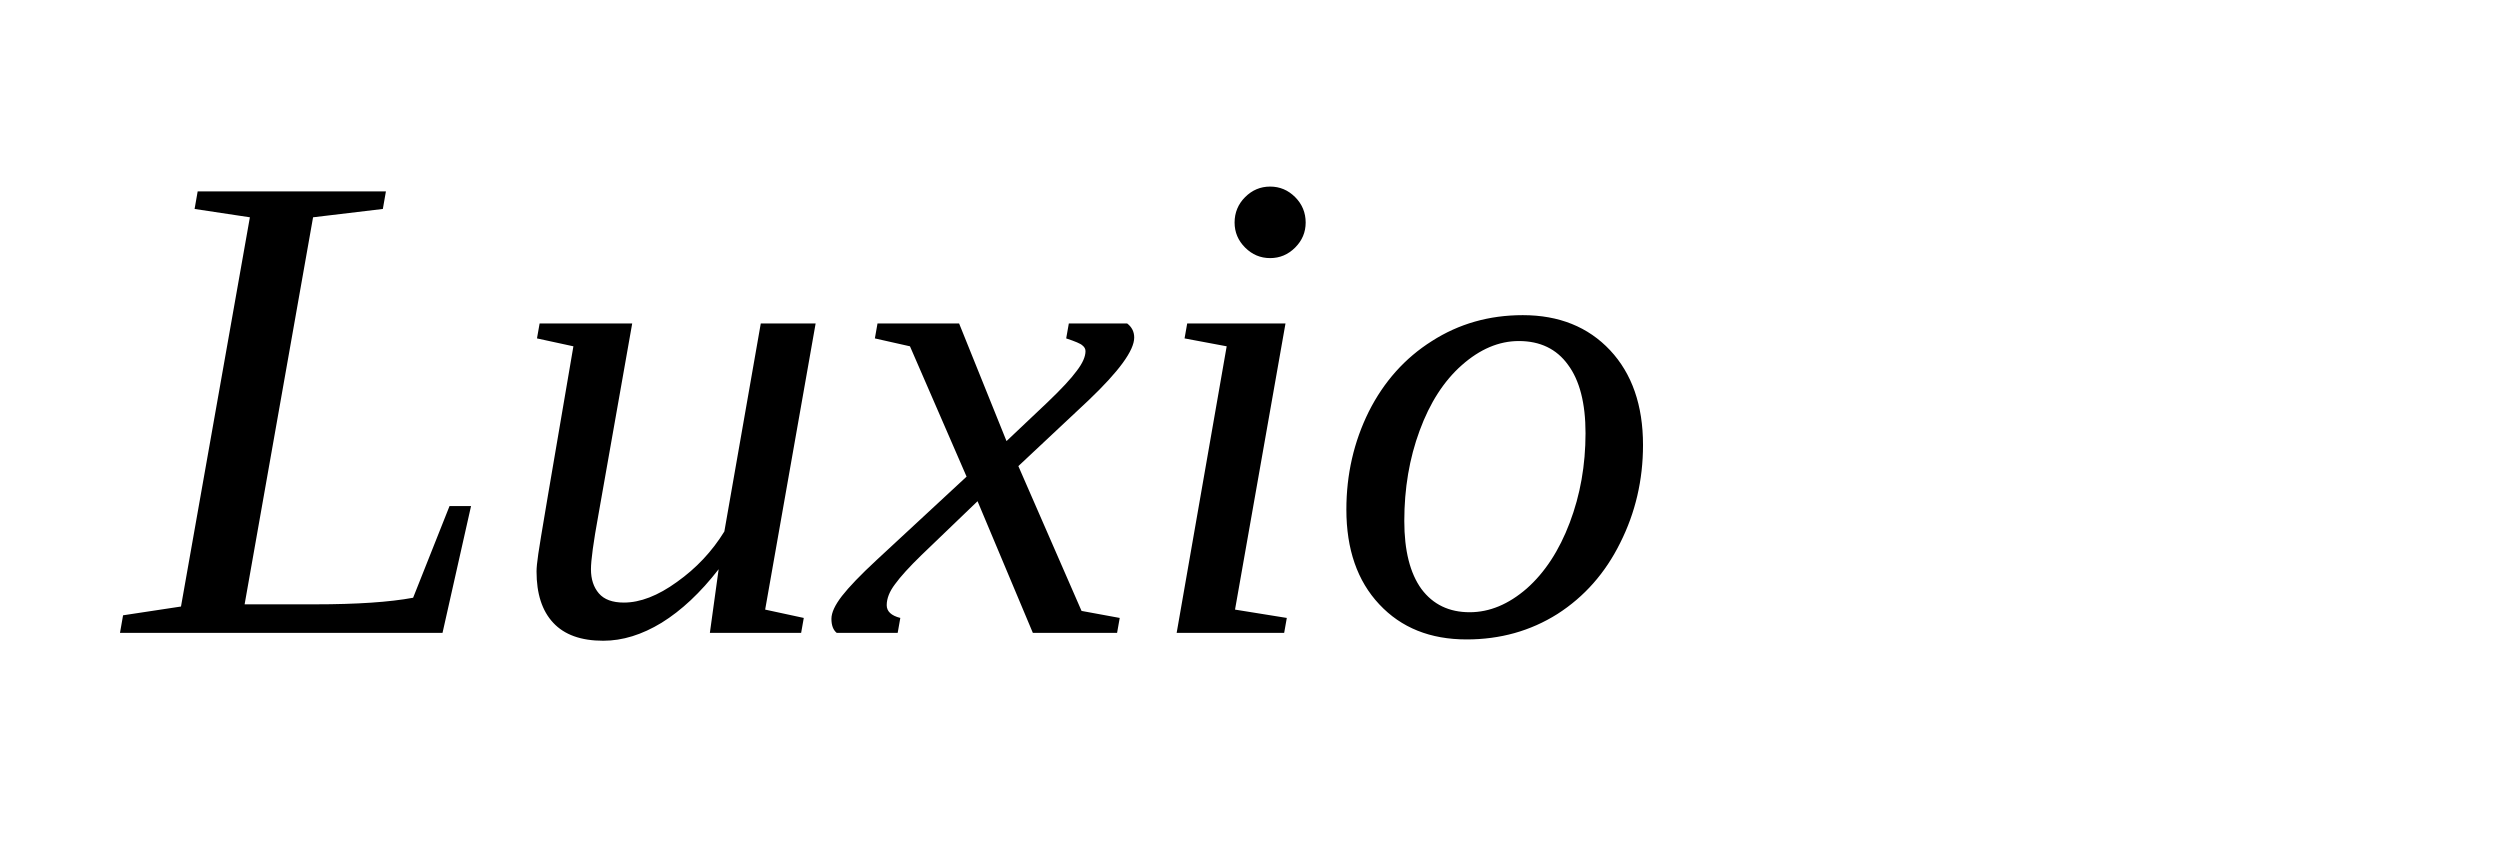
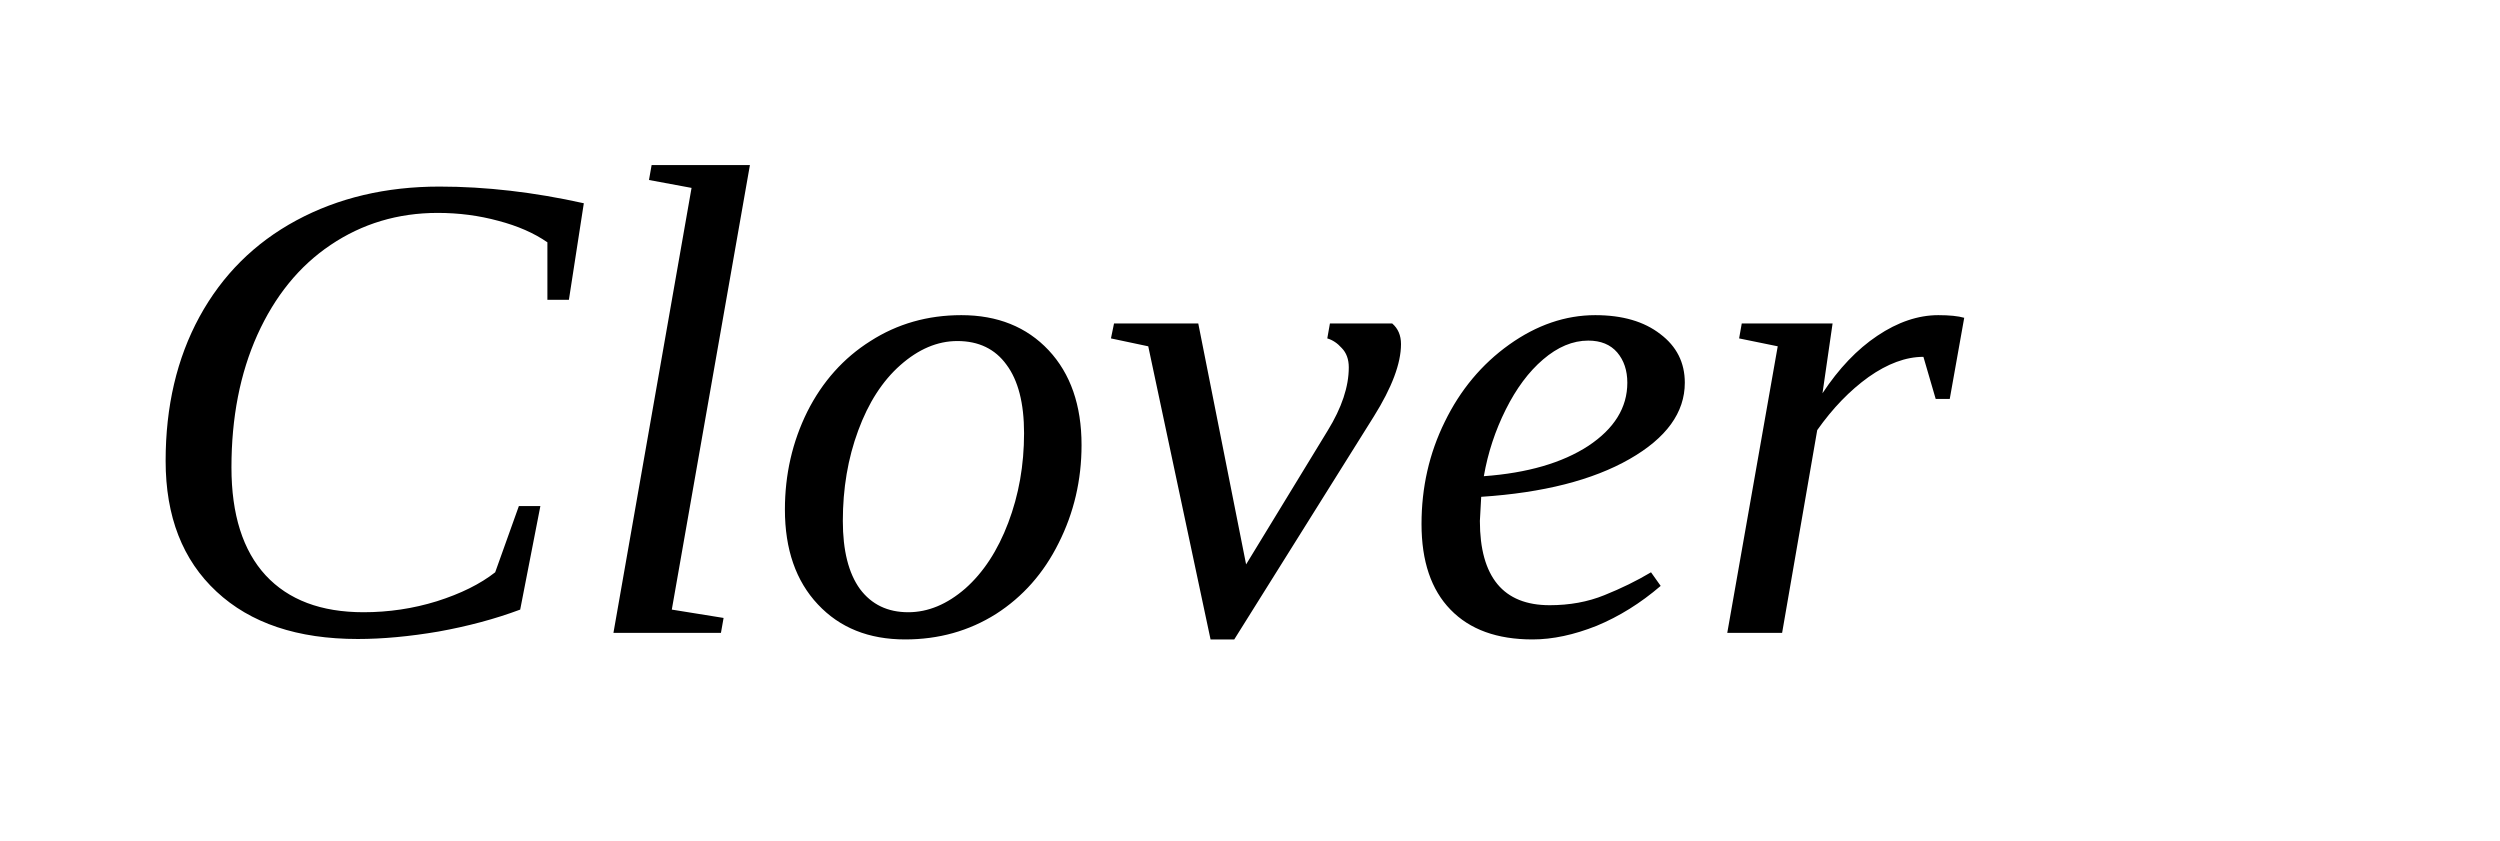
<svg xmlns="http://www.w3.org/2000/svg" width="110" height="37">
  <g>
    <rect fill="#fff" id="canvas_background" height="39" width="112" y="-1" x="-1" />
    <g display="none" overflow="visible" y="0" x="0" height="100%" width="100%" id="canvasGrid">
      <rect fill="url(#gridpattern)" stroke-width="0" y="0" x="0" height="100%" width="100%" />
    </g>
  </g>
  <g>
-     <text font-weight="normal" font-style="italic" stroke="#000" transform="matrix(1.235704,0,0,1.235704,-256.844,-158.3403) " xml:space="preserve" text-anchor="start" font-family="'Times New Roman', Times, serif" font-size="24" id="svg_1" y="150.67" x="212.407" stroke-width="0" fill="#000000">Luxio</text>
+     <text font-weight="normal" font-style="italic" stroke="#000" transform="matrix(1.235704,0,0,1.235704,-256.844,-158.3403) " xml:space="preserve" text-anchor="start" font-family="'Times New Roman', Times, serif" font-size="24" id="svg_1" y="150.67" x="212.407" stroke-width="0" fill="#000000">Clover</text>
  </g>
</svg>
